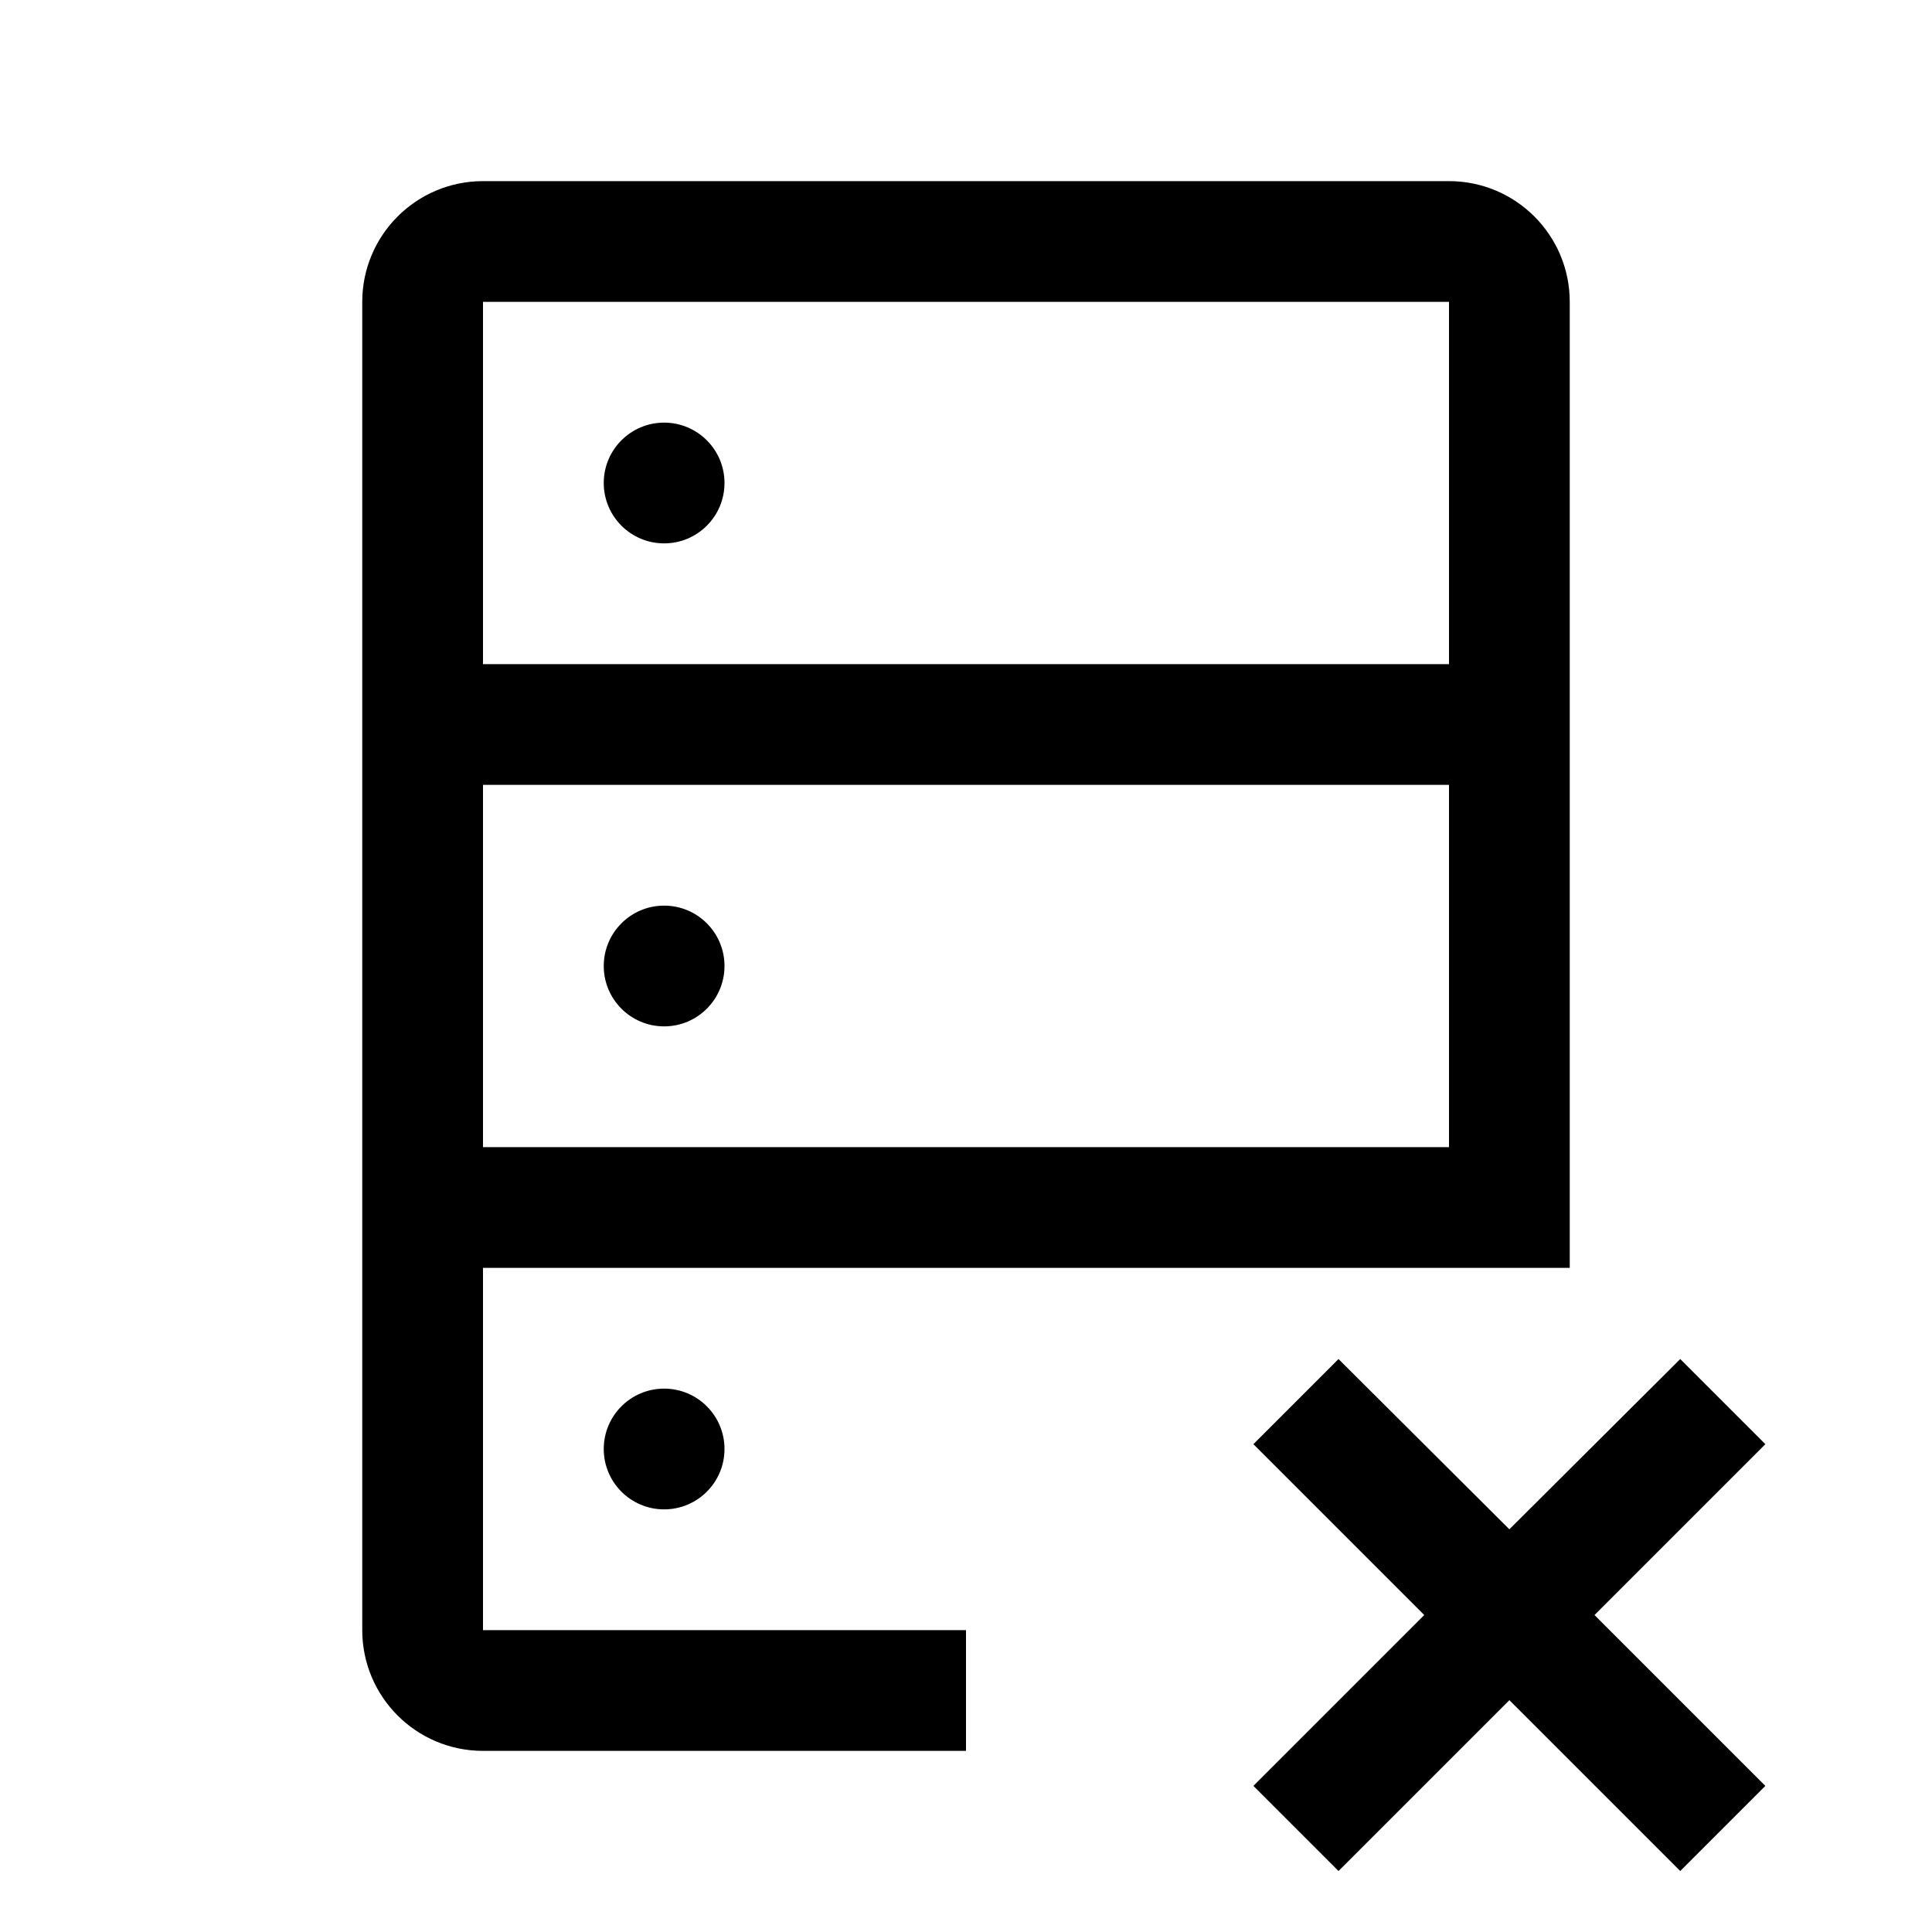
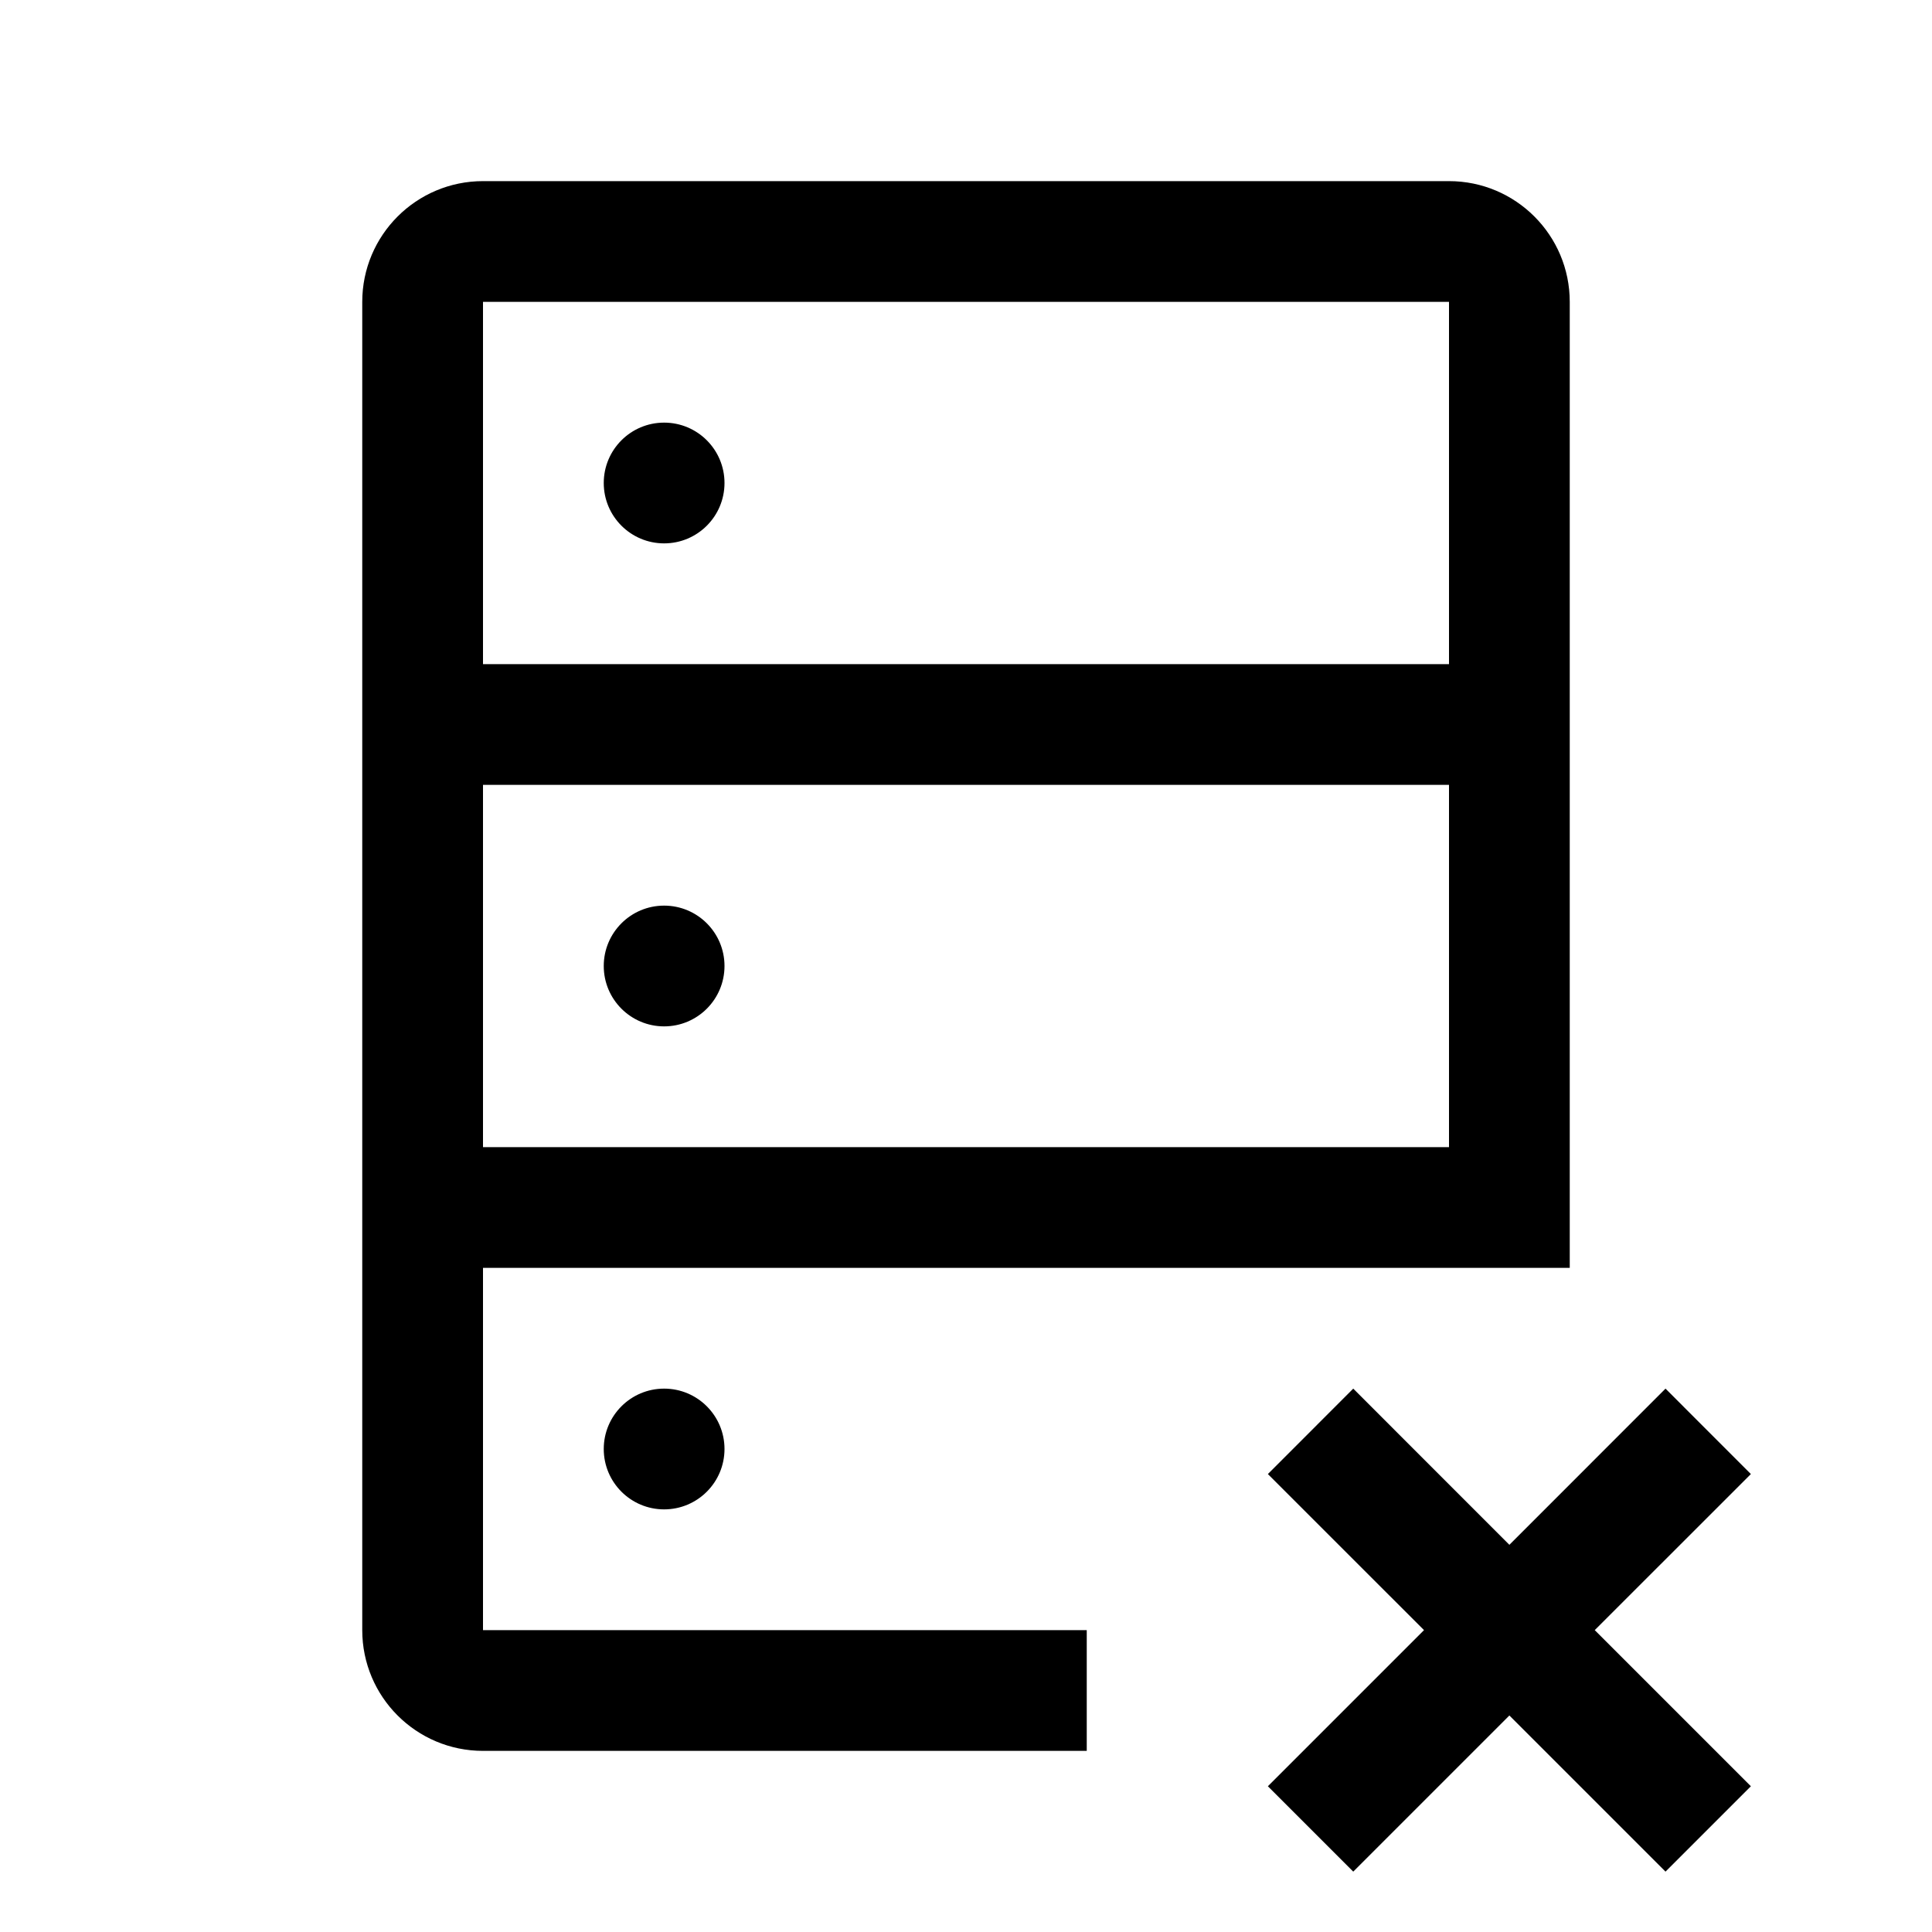
- <svg xmlns="http://www.w3.org/2000/svg" id="icon" viewBox="0 0 32 32">
+ <svg xmlns="http://www.w3.org/2000/svg" id="icon" width="32" height="32" viewBox="0 0 32 32">
  <defs>
-     <style>.cls-1{fill:none;}</style>
+     <style>
+       .cls-1 {
+         fill: none;
+       }
+     </style>
  </defs>
  <circle cx="11" cy="8" r="1" />
  <circle cx="11" cy="16" r="1" />
  <circle cx="11" cy="24" r="1" />
-   <path d="M24,3H8A2,2,0,0,0,6,5V27a2,2,0,0,0,2,2h8V27H8V21H26V5A2,2,0,0,0,24,3Zm0,16H8V13H24Zm0-8H8V5H24Z" />
-   <polygon points="29.24 29.58 26.41 26.75 29.24 23.92 27.83 22.51 25 25.33 22.17 22.51 20.76 23.92 23.59 26.75 20.76 29.58 22.17 30.99 25 28.16 27.83 30.99 29.24 29.58" />
+   <path d="M24,3H8A2,2,0,0,0,6,5V27a2,2,0,0,0,2,2H18V27H8V21H26V5A2,2,0,0,0,24,3Zm0,16H8V13H24Zm0-8H8V5H24Z" />
+   <polygon points="29 24.415 27.586 23 25 25.587 22.414 23 21 24.415 23.586 27 21 29.586 22.414 31 25 28.414 27.586 31 29 29.586 26.414 27 29 24.415" />
  <rect id="_Transparent_Rectangle_" data-name="&lt;Transparent Rectangle&gt;" class="cls-1" width="32" height="32" />
</svg>
